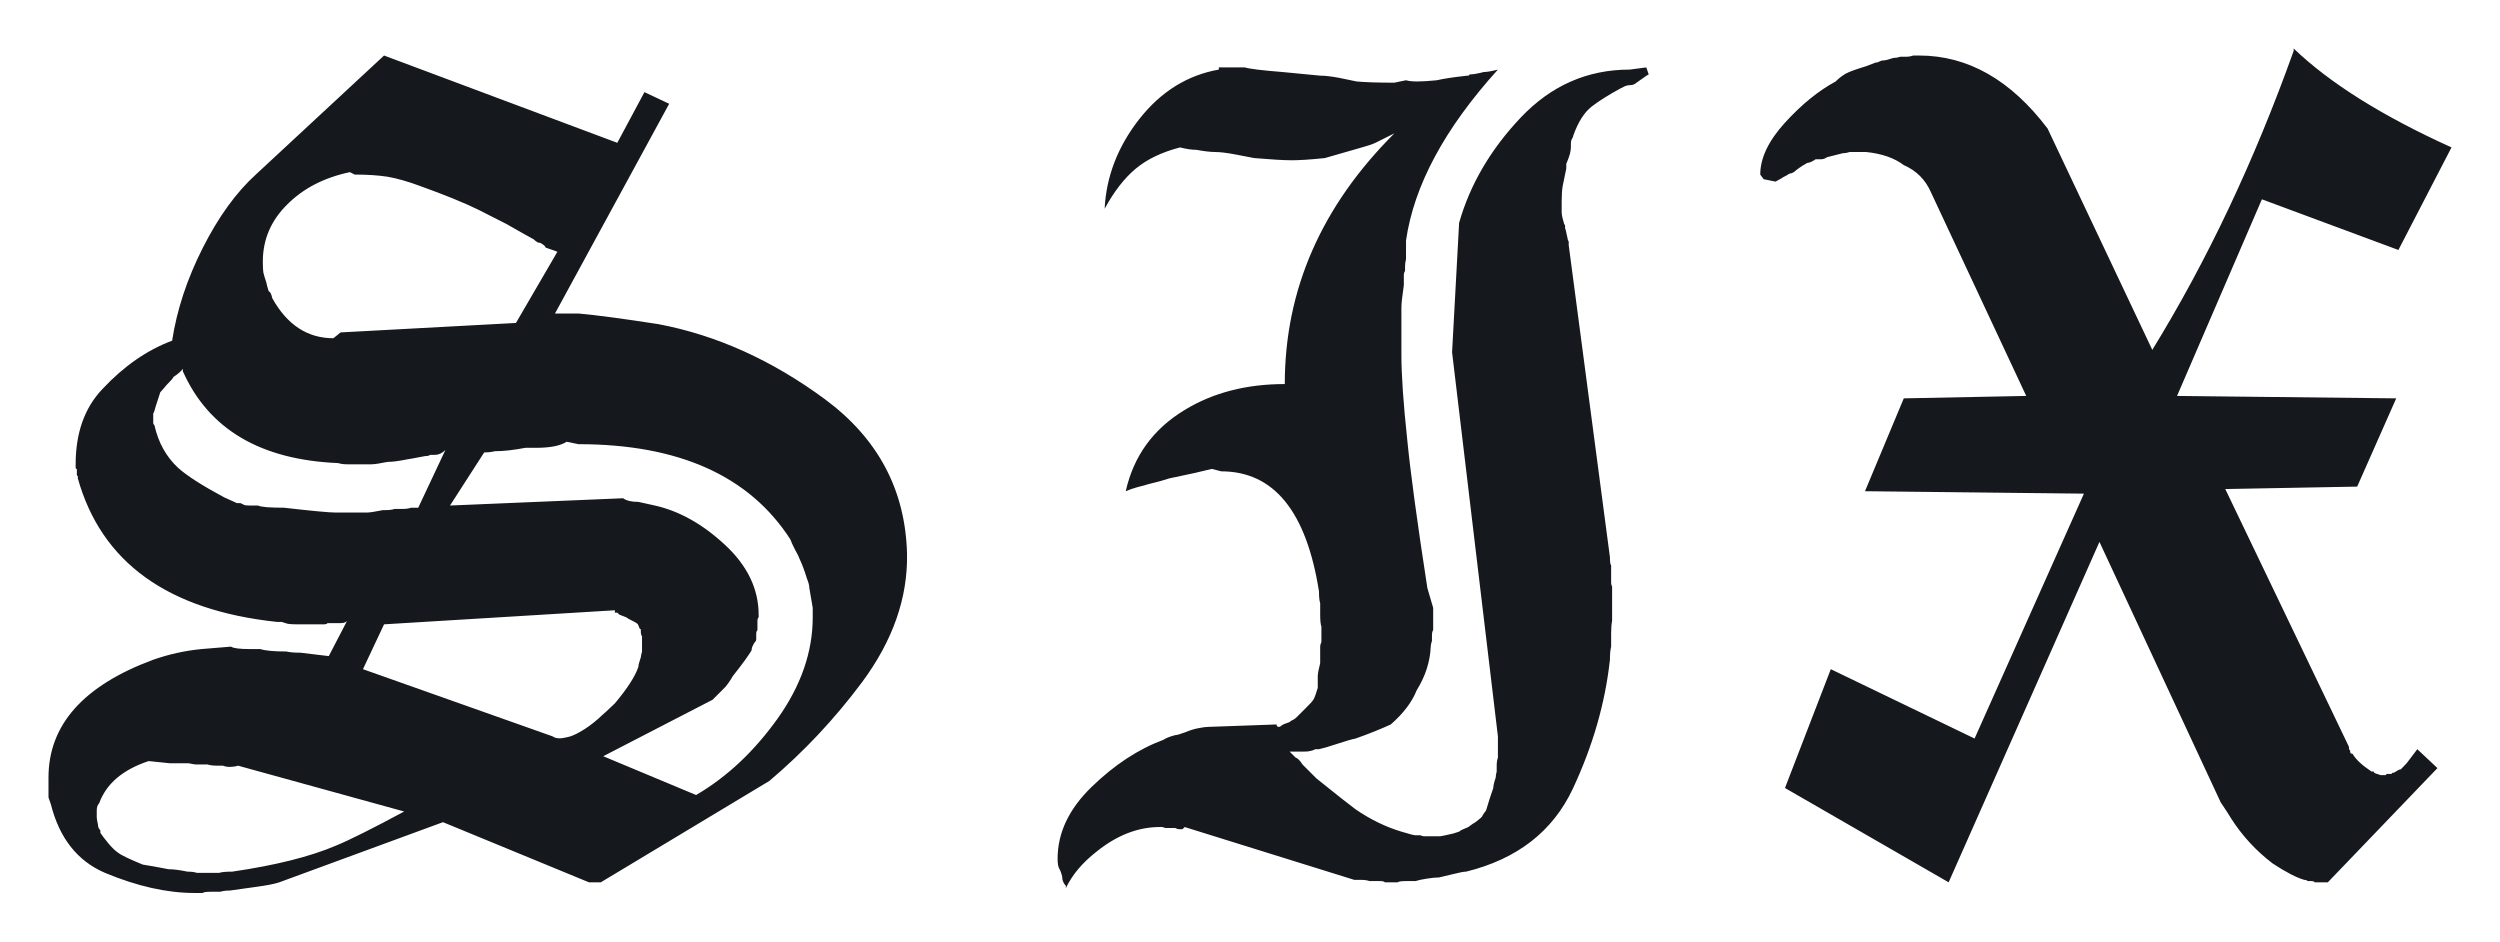
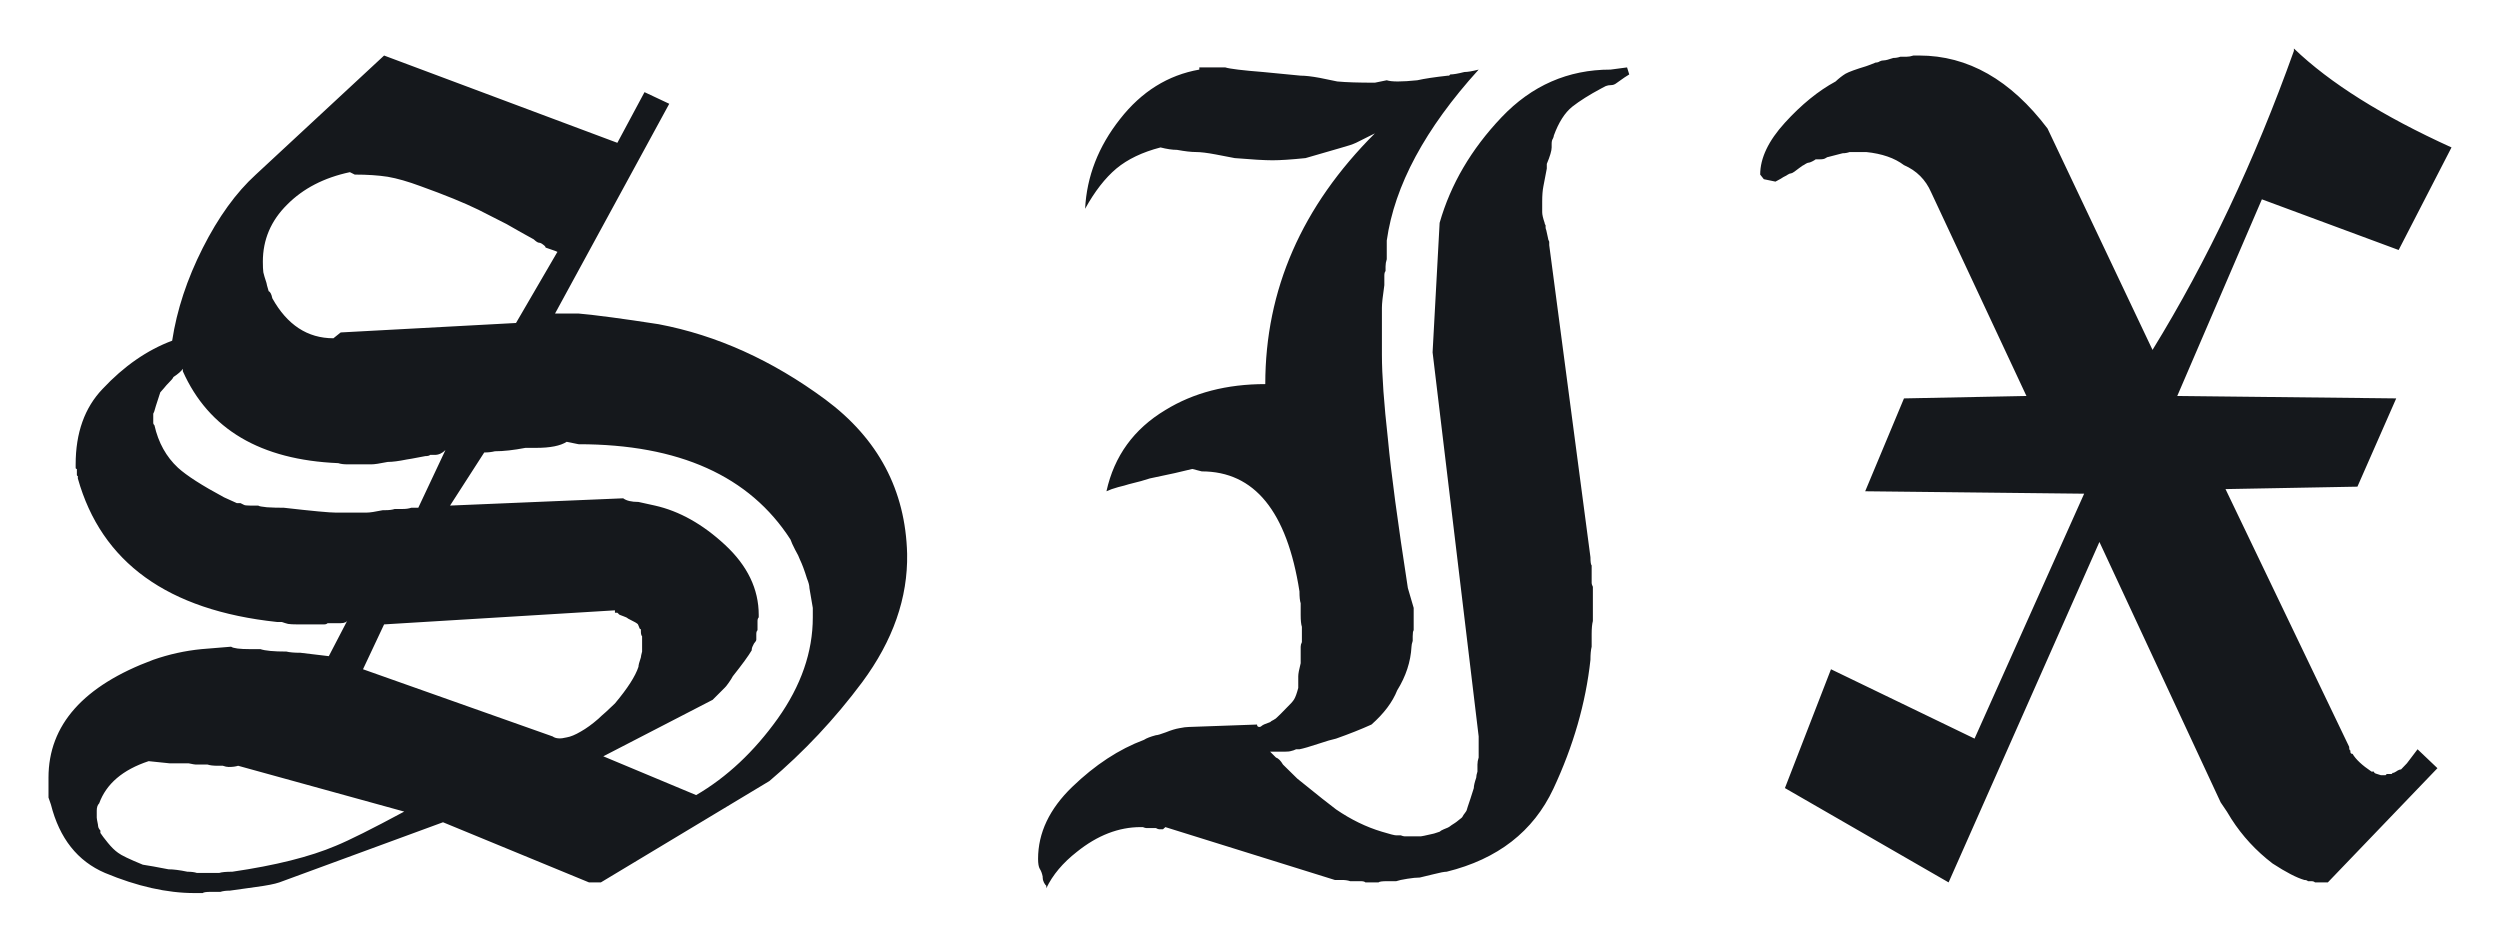
<svg xmlns="http://www.w3.org/2000/svg" width="60.0mm" height="22.6mm" viewBox="0 0 60.0 22.6">
-   <g transform="translate(0.000 0.000) scale(0.5819)">
-     <path d="M15.84 2.29 25.46 5.89 26.58 3.8 27.6 4.28 22.89 12.93H23.86Q24.97 13.03 27.16 13.37Q30.75 14.05 34.03 16.47Q37.31 18.9 37.41 22.84Q37.46 25.56 35.56 28.13Q33.86 30.41 31.73 32.21L24.78 36.39H24.29L18.27 33.91L11.52 36.39Q11.23 36.49 10.55 36.58L9.48 36.73Q9.24 36.73 9.09 36.78H8.7Q8.41 36.78 8.36 36.83H8.02Q6.32 36.83 4.33 36Q2.63 35.27 2.1 33.18Q2.05 33.04 2 32.89V32.07Q2 28.81 6.32 27.21Q7.29 26.87 8.31 26.77L9.53 26.67Q9.67 26.77 10.31 26.77H10.74Q11.03 26.87 11.81 26.87Q12.01 26.92 12.39 26.92L13.56 27.06L14.34 25.56Q14.29 25.7 14.05 25.7H13.51Q13.46 25.75 13.37 25.75H12.25Q12.01 25.75 11.88 25.73Q11.76 25.7 11.62 25.65Q11.47 25.65 11.42 25.65Q4.67 24.93 3.21 19.73V19.63Q3.17 19.63 3.17 19.58V19.34Q3.12 19.34 3.12 19.29V19.15Q3.12 17.2 4.23 16.04Q5.55 14.63 7.1 14.05Q7.39 12.15 8.36 10.23Q9.33 8.31 10.55 7.2ZM6.13 31.39Q4.53 31.92 4.09 33.13Q3.99 33.23 3.99 33.43V33.72Q3.99 33.77 4.04 34.01Q4.04 34.06 4.06 34.13Q4.09 34.2 4.14 34.25Q4.14 34.3 4.14 34.35Q4.23 34.49 4.45 34.76Q4.67 35.03 4.87 35.17Q5.06 35.32 5.89 35.66Q6.23 35.71 6.95 35.85Q7.25 35.85 7.73 35.95Q7.97 35.95 8.12 36H9.04Q9.19 35.95 9.58 35.95Q12.25 35.56 13.85 34.88Q14.68 34.54 16.67 33.47L9.82 31.58Q9.67 31.63 9.43 31.63Q9.33 31.63 9.19 31.58Q9.04 31.58 8.99 31.58Q8.7 31.58 8.56 31.53H8.07Q8.02 31.53 7.78 31.48H7ZM23.37 18.22Q22.98 18.47 22.11 18.47H21.67Q20.94 18.61 20.41 18.61Q20.21 18.66 19.97 18.66L18.56 20.85L25.7 20.55Q25.9 20.7 26.33 20.7Q26.33 20.7 27.01 20.85Q28.52 21.19 29.9 22.47Q31.29 23.76 31.29 25.36V25.46Q31.24 25.51 31.24 25.61V25.99Q31.19 26.04 31.19 26.14V26.38Q31.19 26.43 31.14 26.48Q31.09 26.53 31.05 26.63Q31 26.72 31 26.82Q30.8 27.16 30.22 27.89Q30.17 27.99 30.05 28.16Q29.93 28.33 29.88 28.37Q29.83 28.42 29.39 28.86L24.88 31.19L28.71 32.79Q30.61 31.68 32.07 29.64Q33.52 27.6 33.52 25.46V25.07Q33.47 24.78 33.38 24.25Q33.38 24.1 33.28 23.86Q33.13 23.37 32.99 23.08Q32.94 22.93 32.79 22.67Q32.65 22.4 32.6 22.25Q30.07 18.32 23.86 18.32ZM25.36 25.17 15.84 25.75 14.97 27.6 22.79 30.37Q22.98 30.51 23.37 30.41Q23.61 30.37 23.95 30.17Q24.29 29.98 24.68 29.64Q24.78 29.54 25 29.35Q25.22 29.15 25.36 29.01Q26.14 28.08 26.33 27.5Q26.33 27.4 26.43 27.11Q26.43 27.06 26.48 26.87V26.24Q26.43 26.19 26.43 26.04V25.95Q26.38 25.95 26.36 25.87Q26.33 25.8 26.31 25.75Q26.29 25.7 25.9 25.51Q25.85 25.46 25.7 25.41Q25.56 25.36 25.53 25.34Q25.51 25.31 25.46 25.27H25.36ZM7.54 15.21Q7.44 15.36 7.15 15.55Q7.15 15.6 6.86 15.89Q6.86 15.89 6.76 16.01Q6.66 16.13 6.61 16.18Q6.37 16.91 6.37 16.94Q6.37 16.96 6.32 17.06V17.45Q6.32 17.49 6.37 17.54Q6.61 18.61 7.34 19.29Q7.88 19.78 9.24 20.51Q9.43 20.6 9.77 20.75Q9.87 20.75 9.92 20.75Q10.01 20.8 10.06 20.82Q10.11 20.85 10.31 20.85H10.65Q10.69 20.89 11.01 20.92Q11.33 20.94 11.71 20.94Q13.46 21.14 13.85 21.14H15.11Q15.31 21.14 15.79 21.04H15.89Q16.13 21.04 16.28 20.99H16.62Q16.81 20.99 16.96 20.94H17.25L18.37 18.56Q18.17 18.76 17.93 18.76H17.74Q17.69 18.81 17.54 18.81Q16.81 18.95 16.77 18.95Q16.28 19.05 15.99 19.05Q15.5 19.15 15.31 19.15H14.34Q14.09 19.15 13.95 19.1Q9.14 18.9 7.54 15.31ZM14.43 7.1Q12.83 7.44 11.84 8.44Q10.84 9.43 10.84 10.79Q10.84 11.08 10.86 11.23Q10.89 11.37 10.99 11.67Q10.99 11.71 11.08 12.01Q11.18 12.05 11.23 12.3Q12.15 13.95 13.75 13.95L14.05 13.71L21.28 13.32L22.98 10.4Q23.08 10.4 22.5 10.21Q22.5 10.16 22.4 10.09Q22.3 10.01 22.23 10.01Q22.16 10.01 22.01 9.87Q21.48 9.58 20.89 9.24L19.73 8.65Q18.85 8.22 17.35 7.68Q16.57 7.39 15.99 7.29Q15.41 7.2 14.63 7.2Z M50.27 2.78H51.34Q51.63 2.87 52.89 2.97L54.45 3.12Q54.74 3.12 55.23 3.21Q55.71 3.31 55.95 3.36Q56.49 3.41 57.51 3.41L57.99 3.31Q58.29 3.41 59.26 3.31Q59.69 3.21 60.52 3.12H60.57L60.62 3.07Q60.81 3.07 61.2 2.97Q61.39 2.97 61.78 2.87Q58.48 6.52 57.99 9.92V10.69Q57.95 10.84 57.95 10.99V11.18Q57.9 11.23 57.9 11.37V11.76Q57.8 12.44 57.8 12.69V14.63Q57.8 15.89 58.04 18.13Q58.24 20.17 58.87 24.25L59.11 25.07V25.99Q59.06 26.04 59.06 26.24V26.43Q59.01 26.58 59.01 26.67Q58.97 27.6 58.43 28.47Q58.14 29.2 57.36 29.88Q56.73 30.17 55.91 30.46Q55.66 30.51 55.15 30.68Q54.64 30.85 54.4 30.9Q54.35 30.9 54.25 30.9Q54.16 30.95 54.06 30.97Q53.96 31 53.77 31H53.19L53.43 31.24Q53.57 31.29 53.72 31.53L54.3 32.11Q55.57 33.13 55.91 33.38Q56.83 34.01 57.8 34.3Q58.29 34.45 58.38 34.45Q58.48 34.45 58.58 34.45Q58.67 34.49 58.72 34.49H59.4Q59.45 34.49 59.84 34.4Q59.89 34.4 60.18 34.3Q60.23 34.25 60.35 34.2Q60.47 34.15 60.52 34.13Q60.57 34.11 60.67 34.03Q60.76 33.96 60.81 33.94Q60.86 33.91 60.98 33.81Q61.1 33.72 61.13 33.67Q61.15 33.62 61.22 33.52Q61.3 33.43 61.3 33.4Q61.3 33.38 61.44 32.94L61.59 32.5Q61.59 32.36 61.69 32.07Q61.69 31.97 61.73 31.82V31.53Q61.73 31.39 61.78 31.24V30.37L59.89 14.53L60.18 9.19Q60.86 6.81 62.73 4.84Q64.6 2.87 67.22 2.87L67.9 2.78L68 3.07Q67.9 3.12 67.81 3.19Q67.71 3.26 67.64 3.31Q67.56 3.36 67.47 3.43Q67.37 3.51 67.25 3.51Q67.13 3.51 67.03 3.55Q66.93 3.6 66.83 3.65Q66.11 4.04 65.64 4.4Q65.18 4.77 64.89 5.59Q64.89 5.64 64.84 5.72Q64.79 5.79 64.79 5.93V6.08Q64.79 6.18 64.75 6.35Q64.7 6.52 64.6 6.76V6.95Q64.55 7.2 64.45 7.68Q64.41 7.93 64.41 8.31V8.75Q64.41 8.9 64.5 9.19Q64.5 9.24 64.55 9.29V9.38Q64.55 9.43 64.58 9.5Q64.6 9.58 64.65 9.82Q64.65 9.87 64.7 9.97V10.11L66.4 22.98Q66.4 23.27 66.45 23.32V24.05Q66.45 24.1 66.49 24.2V25.61Q66.45 25.8 66.45 26.14V26.67Q66.4 26.87 66.4 27.21Q66.11 29.88 64.87 32.53Q63.63 35.17 60.47 35.95Q60.33 35.95 59.94 36.05L59.35 36.19Q59.16 36.19 58.84 36.24Q58.53 36.29 58.38 36.34H57.99Q57.7 36.34 57.65 36.39H57.12Q57.07 36.34 56.93 36.34H56.49Q56.34 36.29 56.15 36.29H55.86L48.86 34.11L48.77 34.2H48.62Q48.57 34.2 48.47 34.15H48.09Q48.04 34.15 47.94 34.11H47.84Q46.48 34.11 45.22 35.13Q44.35 35.81 43.96 36.63V36.53Q43.91 36.49 43.86 36.39Q43.81 36.29 43.81 36.19V36.15Q43.76 35.95 43.69 35.83Q43.62 35.71 43.62 35.42Q43.62 33.81 45.03 32.45Q46.43 31.09 47.99 30.51Q48.13 30.41 48.47 30.32Q48.57 30.32 48.89 30.2Q49.2 30.07 49.45 30.03Q49.69 29.98 49.83 29.98L52.65 29.88Q52.65 29.98 52.75 29.98Q52.8 29.98 52.85 29.93Q52.89 29.88 53.19 29.78Q53.23 29.73 53.33 29.69Q53.43 29.64 53.5 29.56Q53.57 29.49 53.84 29.22Q54.11 28.96 54.18 28.84Q54.25 28.71 54.35 28.37V27.89Q54.35 27.74 54.45 27.35V26.67Q54.45 26.58 54.5 26.48V25.85Q54.45 25.7 54.45 25.36V24.88Q54.4 24.73 54.4 24.39Q53.62 19.44 50.37 19.44L49.98 19.34Q49.4 19.49 48.23 19.73Q47.94 19.83 47.36 19.97Q47.21 20.02 46.92 20.09Q46.63 20.17 46.43 20.26Q46.92 18.08 48.86 16.91Q50.61 15.84 52.99 15.84Q52.99 10.01 57.51 5.5Q57.41 5.55 57.17 5.67Q56.93 5.79 56.73 5.89Q56.54 5.98 56.1 6.1Q55.66 6.23 54.64 6.52Q53.77 6.61 53.28 6.61Q52.8 6.61 51.73 6.52Q51.49 6.47 50.95 6.37Q50.42 6.27 50.13 6.27Q49.83 6.27 49.35 6.18Q49.06 6.18 48.67 6.08Q47.55 6.37 46.85 6.95Q46.14 7.54 45.56 8.61Q45.66 6.61 46.99 4.91Q48.33 3.21 50.27 2.87Z M94.6 2Q96.83 4.14 101.11 6.08L98.92 10.31L93.29 8.22L89.79 16.33L98.83 16.43L97.22 20.07L91.78 20.17L96.88 30.8Q96.88 30.95 96.93 30.95V31Q96.93 31.09 97.03 31.09Q97.22 31.43 97.81 31.82Q97.85 31.82 97.9 31.82Q97.9 31.87 97.98 31.9Q98.05 31.92 98.19 31.97H98.39L98.44 31.92H98.63L98.68 31.87H98.73Q98.83 31.82 98.9 31.77Q98.97 31.73 99.02 31.73L99.26 31.48L99.7 30.9L100.53 31.68L96.01 36.39H95.47Q95.43 36.34 95.33 36.34H95.18Q95.13 36.29 95.04 36.29Q94.55 36.15 93.73 35.61Q92.71 34.83 92.03 33.77Q91.88 33.52 91.59 33.09L86.59 22.35L80.37 36.39L73.62 32.5L75.51 27.6L81.44 30.46L85.95 20.36L76.92 20.26L78.52 16.43L83.57 16.33L79.64 7.93Q79.3 7.15 78.52 6.81Q77.94 6.37 76.97 6.27H76.29Q76.14 6.32 76 6.32L75.41 6.47Q75.37 6.47 75.29 6.52Q75.22 6.57 75.07 6.57H74.88Q74.83 6.61 74.73 6.66Q74.64 6.71 74.59 6.71Q74.54 6.71 74.47 6.76Q74.39 6.81 74.35 6.83Q74.3 6.86 74.2 6.93Q74.1 7 74.01 7.08Q73.91 7.15 73.86 7.15Q73.81 7.15 73.74 7.2Q73.67 7.25 73.62 7.27Q73.57 7.29 73.45 7.37Q73.33 7.44 73.23 7.49L72.74 7.39L72.6 7.2Q72.6 6.18 73.62 5.06Q74.64 3.94 75.71 3.36Q75.9 3.17 76.12 3.04Q76.34 2.92 76.97 2.73Q77.11 2.68 77.36 2.58Q77.45 2.58 77.53 2.53Q77.6 2.49 77.7 2.49Q77.79 2.49 78.09 2.39Q78.23 2.39 78.38 2.34H78.62Q78.77 2.34 78.91 2.29H79.15Q82.17 2.29 84.45 5.3L88.77 14.43Q92.17 8.9 94.6 2.1Z" fill="#15181c" />
+   <g transform="translate(0.000 0.000) scale(0.58196)">
+     <path d="M15.84 2.29 25.46 5.89 26.58 3.8 27.6 4.28 22.89 12.93H23.86Q24.97 13.03 27.16 13.37Q30.75 14.05 34.03 16.47Q37.31 18.9 37.41 22.84Q37.46 25.56 35.56 28.13Q33.86 30.41 31.73 32.21L24.78 36.39H24.29L18.27 33.91L11.52 36.39Q11.23 36.49 10.55 36.58L9.48 36.73Q9.24 36.73 9.09 36.78H8.7Q8.41 36.78 8.36 36.83H8.02Q6.32 36.83 4.33 36Q2.63 35.27 2.1 33.18Q2.05 33.04 2 32.89V32.07Q2 28.81 6.32 27.21Q7.29 26.87 8.31 26.77L9.53 26.67Q9.67 26.77 10.31 26.77H10.74Q11.03 26.87 11.81 26.87Q12.01 26.92 12.39 26.92L13.56 27.06L14.34 25.56Q14.29 25.7 14.05 25.7H13.51Q13.46 25.75 13.37 25.75H12.25Q12.01 25.75 11.88 25.73Q11.76 25.7 11.62 25.65Q11.47 25.65 11.42 25.65Q4.67 24.93 3.21 19.73V19.63Q3.17 19.63 3.17 19.58V19.34Q3.12 19.34 3.12 19.29V19.15Q3.12 17.2 4.23 16.04Q5.55 14.63 7.1 14.05Q7.39 12.15 8.36 10.23Q9.33 8.31 10.55 7.2ZM6.13 31.39Q4.53 31.92 4.09 33.13Q3.99 33.23 3.99 33.43V33.72Q3.99 33.77 4.04 34.01Q4.04 34.06 4.06 34.13Q4.09 34.2 4.14 34.25Q4.14 34.3 4.14 34.35Q4.23 34.49 4.45 34.76Q4.67 35.03 4.87 35.17Q5.06 35.32 5.89 35.66Q6.23 35.71 6.95 35.85Q7.25 35.85 7.73 35.95Q7.97 35.95 8.12 36H9.04Q9.19 35.95 9.58 35.95Q12.25 35.56 13.85 34.88Q14.68 34.54 16.67 33.47L9.82 31.58Q9.67 31.63 9.43 31.63Q9.33 31.63 9.19 31.58Q9.04 31.58 8.99 31.58Q8.7 31.58 8.56 31.53H8.07Q8.02 31.53 7.78 31.48H7ZM23.37 18.22Q22.98 18.47 22.11 18.47H21.67Q20.94 18.61 20.41 18.61Q20.21 18.66 19.97 18.66L18.56 20.85L25.7 20.55Q25.9 20.7 26.33 20.7Q26.33 20.7 27.01 20.85Q28.52 21.19 29.9 22.47Q31.29 23.76 31.29 25.36V25.46Q31.24 25.51 31.24 25.61V25.99Q31.19 26.04 31.19 26.14V26.38Q31.19 26.43 31.14 26.48Q31.09 26.53 31.05 26.63Q31 26.72 31 26.82Q30.8 27.16 30.22 27.89Q30.17 27.99 30.05 28.16Q29.93 28.33 29.88 28.37Q29.83 28.42 29.39 28.86L24.88 31.19L28.71 32.79Q30.61 31.68 32.07 29.64Q33.52 27.6 33.52 25.46V25.07Q33.47 24.78 33.38 24.25Q33.38 24.1 33.28 23.86Q33.13 23.37 32.99 23.08Q32.94 22.93 32.79 22.67Q32.65 22.4 32.6 22.25Q30.07 18.32 23.86 18.32ZM25.36 25.17 15.84 25.75 14.97 27.6 22.79 30.37Q22.98 30.51 23.37 30.41Q23.61 30.37 23.95 30.17Q24.29 29.98 24.68 29.64Q24.78 29.54 25 29.35Q25.22 29.15 25.36 29.01Q26.14 28.08 26.33 27.5Q26.33 27.4 26.43 27.11Q26.43 27.06 26.48 26.87V26.24Q26.43 26.19 26.43 26.04V25.95Q26.38 25.95 26.36 25.87Q26.33 25.8 26.31 25.75Q26.29 25.7 25.9 25.51Q25.85 25.46 25.7 25.41Q25.56 25.36 25.53 25.34Q25.51 25.31 25.46 25.27H25.36ZM7.54 15.21Q7.44 15.36 7.15 15.55Q7.15 15.6 6.86 15.89Q6.86 15.89 6.76 16.01Q6.66 16.13 6.61 16.18Q6.37 16.91 6.37 16.94Q6.37 16.96 6.32 17.06V17.45Q6.32 17.49 6.37 17.54Q6.61 18.61 7.34 19.29Q7.88 19.78 9.24 20.51Q9.43 20.6 9.77 20.75Q9.87 20.75 9.92 20.75Q10.01 20.8 10.06 20.82Q10.11 20.85 10.31 20.85H10.65Q10.69 20.89 11.01 20.92Q11.33 20.94 11.71 20.94Q13.46 21.14 13.85 21.14H15.11Q15.31 21.14 15.79 21.04H15.89Q16.13 21.04 16.28 20.99H16.62Q16.81 20.99 16.96 20.94H17.25L18.37 18.56Q18.17 18.76 17.93 18.76H17.74Q17.69 18.81 17.54 18.81Q16.81 18.95 16.77 18.95Q16.28 19.05 15.99 19.05Q15.5 19.15 15.31 19.15H14.34Q14.09 19.15 13.95 19.1Q9.14 18.9 7.54 15.31ZM14.43 7.1Q12.83 7.44 11.84 8.44Q10.84 9.43 10.84 10.79Q10.84 11.08 10.86 11.23Q10.89 11.37 10.99 11.67Q10.99 11.71 11.08 12.01Q11.18 12.05 11.23 12.3Q12.15 13.95 13.75 13.95L14.05 13.71L21.28 13.32L22.98 10.4Q23.08 10.4 22.5 10.21Q22.5 10.16 22.4 10.09Q22.3 10.01 22.23 10.01Q22.16 10.01 22.01 9.87Q21.48 9.58 20.89 9.24L19.73 8.65Q18.85 8.22 17.35 7.68Q16.57 7.39 15.99 7.29Q15.41 7.2 14.63 7.2Z M49.46 2.78H50.53Q50.82 2.87 52.09 2.97L53.64 3.12Q53.93 3.12 54.42 3.21Q54.9 3.31 55.15 3.36Q55.68 3.41 56.7 3.41L57.19 3.31Q57.48 3.41 58.45 3.31Q58.89 3.21 59.71 3.12H59.76L59.81 3.07Q60 3.07 60.39 2.97Q60.59 2.97 60.98 2.87Q57.67 6.52 57.19 9.92V10.69Q57.14 10.84 57.14 10.99V11.18Q57.09 11.23 57.09 11.37V11.76Q56.99 12.44 56.99 12.69V14.63Q56.99 15.89 57.24 18.13Q57.43 20.17 58.06 24.25L58.3 25.07V25.99Q58.26 26.04 58.26 26.24V26.43Q58.21 26.58 58.21 26.67Q58.16 27.6 57.62 28.47Q57.33 29.2 56.56 29.88Q55.92 30.17 55.1 30.46Q54.86 30.51 54.35 30.68Q53.84 30.85 53.59 30.9Q53.54 30.9 53.45 30.9Q53.35 30.95 53.25 30.97Q53.16 31 52.96 31H52.38L52.62 31.24Q52.77 31.29 52.91 31.53L53.5 32.11Q54.76 33.13 55.1 33.38Q56.02 34.01 56.99 34.3Q57.48 34.45 57.58 34.45Q57.67 34.45 57.77 34.45Q57.87 34.49 57.92 34.49H58.6Q58.64 34.49 59.03 34.4Q59.08 34.4 59.37 34.3Q59.42 34.25 59.54 34.2Q59.66 34.15 59.71 34.13Q59.76 34.11 59.86 34.03Q59.96 33.96 60 33.94Q60.05 33.91 60.17 33.81Q60.3 33.72 60.32 33.67Q60.34 33.62 60.42 33.52Q60.49 33.43 60.49 33.4Q60.49 33.38 60.64 32.94L60.78 32.5Q60.78 32.36 60.88 32.07Q60.88 31.97 60.93 31.82V31.53Q60.93 31.39 60.98 31.24V30.37L59.08 14.53L59.37 9.19Q60.05 6.81 61.92 4.84Q63.79 2.87 66.42 2.87L67.1 2.78L67.19 3.07Q67.1 3.12 67 3.19Q66.9 3.26 66.83 3.31Q66.76 3.36 66.66 3.43Q66.56 3.51 66.44 3.51Q66.32 3.51 66.22 3.55Q66.12 3.6 66.03 3.65Q65.3 4.04 64.84 4.4Q64.38 4.77 64.08 5.59Q64.08 5.64 64.04 5.72Q63.99 5.79 63.99 5.93V6.08Q63.99 6.18 63.94 6.35Q63.89 6.52 63.79 6.76V6.95Q63.74 7.2 63.65 7.68Q63.6 7.93 63.6 8.31V8.75Q63.6 8.9 63.7 9.19Q63.7 9.24 63.74 9.29V9.38Q63.74 9.43 63.77 9.5Q63.79 9.58 63.84 9.82Q63.84 9.87 63.89 9.97V10.11L65.59 22.98Q65.59 23.27 65.64 23.32V24.05Q65.64 24.1 65.69 24.2V25.61Q65.64 25.8 65.64 26.14V26.67Q65.59 26.87 65.59 27.21Q65.3 29.88 64.06 32.53Q62.82 35.17 59.66 35.95Q59.52 35.95 59.13 36.05L58.55 36.19Q58.35 36.19 58.04 36.24Q57.72 36.29 57.58 36.34H57.19Q56.9 36.34 56.85 36.39H56.31Q56.26 36.34 56.12 36.34H55.68Q55.54 36.29 55.34 36.29H55.05L48.06 34.11L47.96 34.2H47.81Q47.76 34.2 47.67 34.15H47.28Q47.23 34.15 47.13 34.11H47.04Q45.68 34.11 44.41 35.13Q43.54 35.81 43.15 36.63V36.53Q43.1 36.49 43.05 36.39Q43 36.29 43 36.19V36.15Q42.96 35.95 42.88 35.83Q42.81 35.71 42.81 35.42Q42.81 33.81 44.22 32.45Q45.63 31.09 47.18 30.51Q47.33 30.41 47.67 30.32Q47.76 30.32 48.08 30.2Q48.4 30.07 48.64 30.03Q48.88 29.98 49.03 29.98L51.84 29.88Q51.84 29.98 51.94 29.98Q51.99 29.98 52.04 29.93Q52.09 29.88 52.38 29.78Q52.43 29.73 52.52 29.69Q52.62 29.64 52.69 29.56Q52.77 29.49 53.03 29.22Q53.3 28.96 53.37 28.84Q53.45 28.71 53.54 28.37V27.89Q53.54 27.74 53.64 27.35V26.67Q53.64 26.58 53.69 26.48V25.85Q53.64 25.7 53.64 25.36V24.88Q53.59 24.73 53.59 24.39Q52.82 19.44 49.56 19.44L49.17 19.34Q48.59 19.49 47.42 19.73Q47.13 19.83 46.55 19.97Q46.4 20.02 46.11 20.09Q45.82 20.17 45.63 20.26Q46.11 18.08 48.06 16.91Q49.8 15.84 52.18 15.84Q52.18 10.01 56.7 5.5Q56.6 5.55 56.36 5.67Q56.12 5.79 55.92 5.89Q55.73 5.98 55.29 6.1Q54.86 6.23 53.84 6.52Q52.96 6.61 52.48 6.61Q51.99 6.61 50.92 6.52Q50.68 6.47 50.14 6.37Q49.61 6.27 49.32 6.27Q49.03 6.27 48.54 6.18Q48.25 6.18 47.86 6.08Q46.74 6.37 46.04 6.95Q45.34 7.54 44.75 8.61Q44.85 6.61 46.19 4.91Q47.52 3.21 49.46 2.87Z M94.6 2Q96.83 4.14 101.1 6.08L98.92 10.31L93.28 8.22L89.79 16.33L98.82 16.43L97.22 20.07L91.78 20.17L96.88 30.8Q96.88 30.95 96.93 30.95V31Q96.93 31.09 97.02 31.09Q97.22 31.43 97.8 31.82Q97.85 31.82 97.9 31.82Q97.9 31.87 97.97 31.9Q98.04 31.92 98.19 31.97H98.38L98.43 31.92H98.63L98.68 31.87H98.72Q98.82 31.82 98.89 31.77Q98.97 31.73 99.02 31.73L99.26 31.48L99.7 30.9L100.52 31.68L96 36.39H95.47Q95.42 36.34 95.32 36.34H95.18Q95.13 36.29 95.03 36.29Q94.55 36.15 93.72 35.61Q92.7 34.83 92.02 33.77Q91.88 33.52 91.58 33.09L86.58 22.35L80.36 36.39L73.61 32.5L75.51 27.6L81.43 30.46L85.95 20.36L76.92 20.26L78.52 16.43L83.57 16.33L79.64 7.93Q79.3 7.15 78.52 6.81Q77.94 6.37 76.96 6.27H76.28Q76.14 6.32 75.99 6.32L75.41 6.47Q75.36 6.47 75.29 6.52Q75.22 6.57 75.07 6.57H74.88Q74.83 6.61 74.73 6.66Q74.63 6.71 74.58 6.71Q74.54 6.71 74.46 6.76Q74.39 6.81 74.34 6.83Q74.29 6.86 74.2 6.93Q74.1 7 74 7.08Q73.9 7.15 73.86 7.15Q73.81 7.15 73.73 7.2Q73.66 7.25 73.61 7.27Q73.56 7.29 73.44 7.37Q73.32 7.44 73.22 7.49L72.74 7.39L72.59 7.2Q72.59 6.18 73.61 5.06Q74.63 3.94 75.7 3.36Q75.9 3.17 76.11 3.04Q76.33 2.92 76.96 2.73Q77.11 2.68 77.35 2.58Q77.45 2.58 77.52 2.53Q77.6 2.49 77.69 2.49Q77.79 2.49 78.08 2.39Q78.23 2.39 78.37 2.34H78.62Q78.76 2.34 78.91 2.29H79.15Q82.16 2.29 84.44 5.3L88.77 14.43Q92.17 8.9 94.6 2.1Z" fill="#15181c" />
  </g>
</svg>
